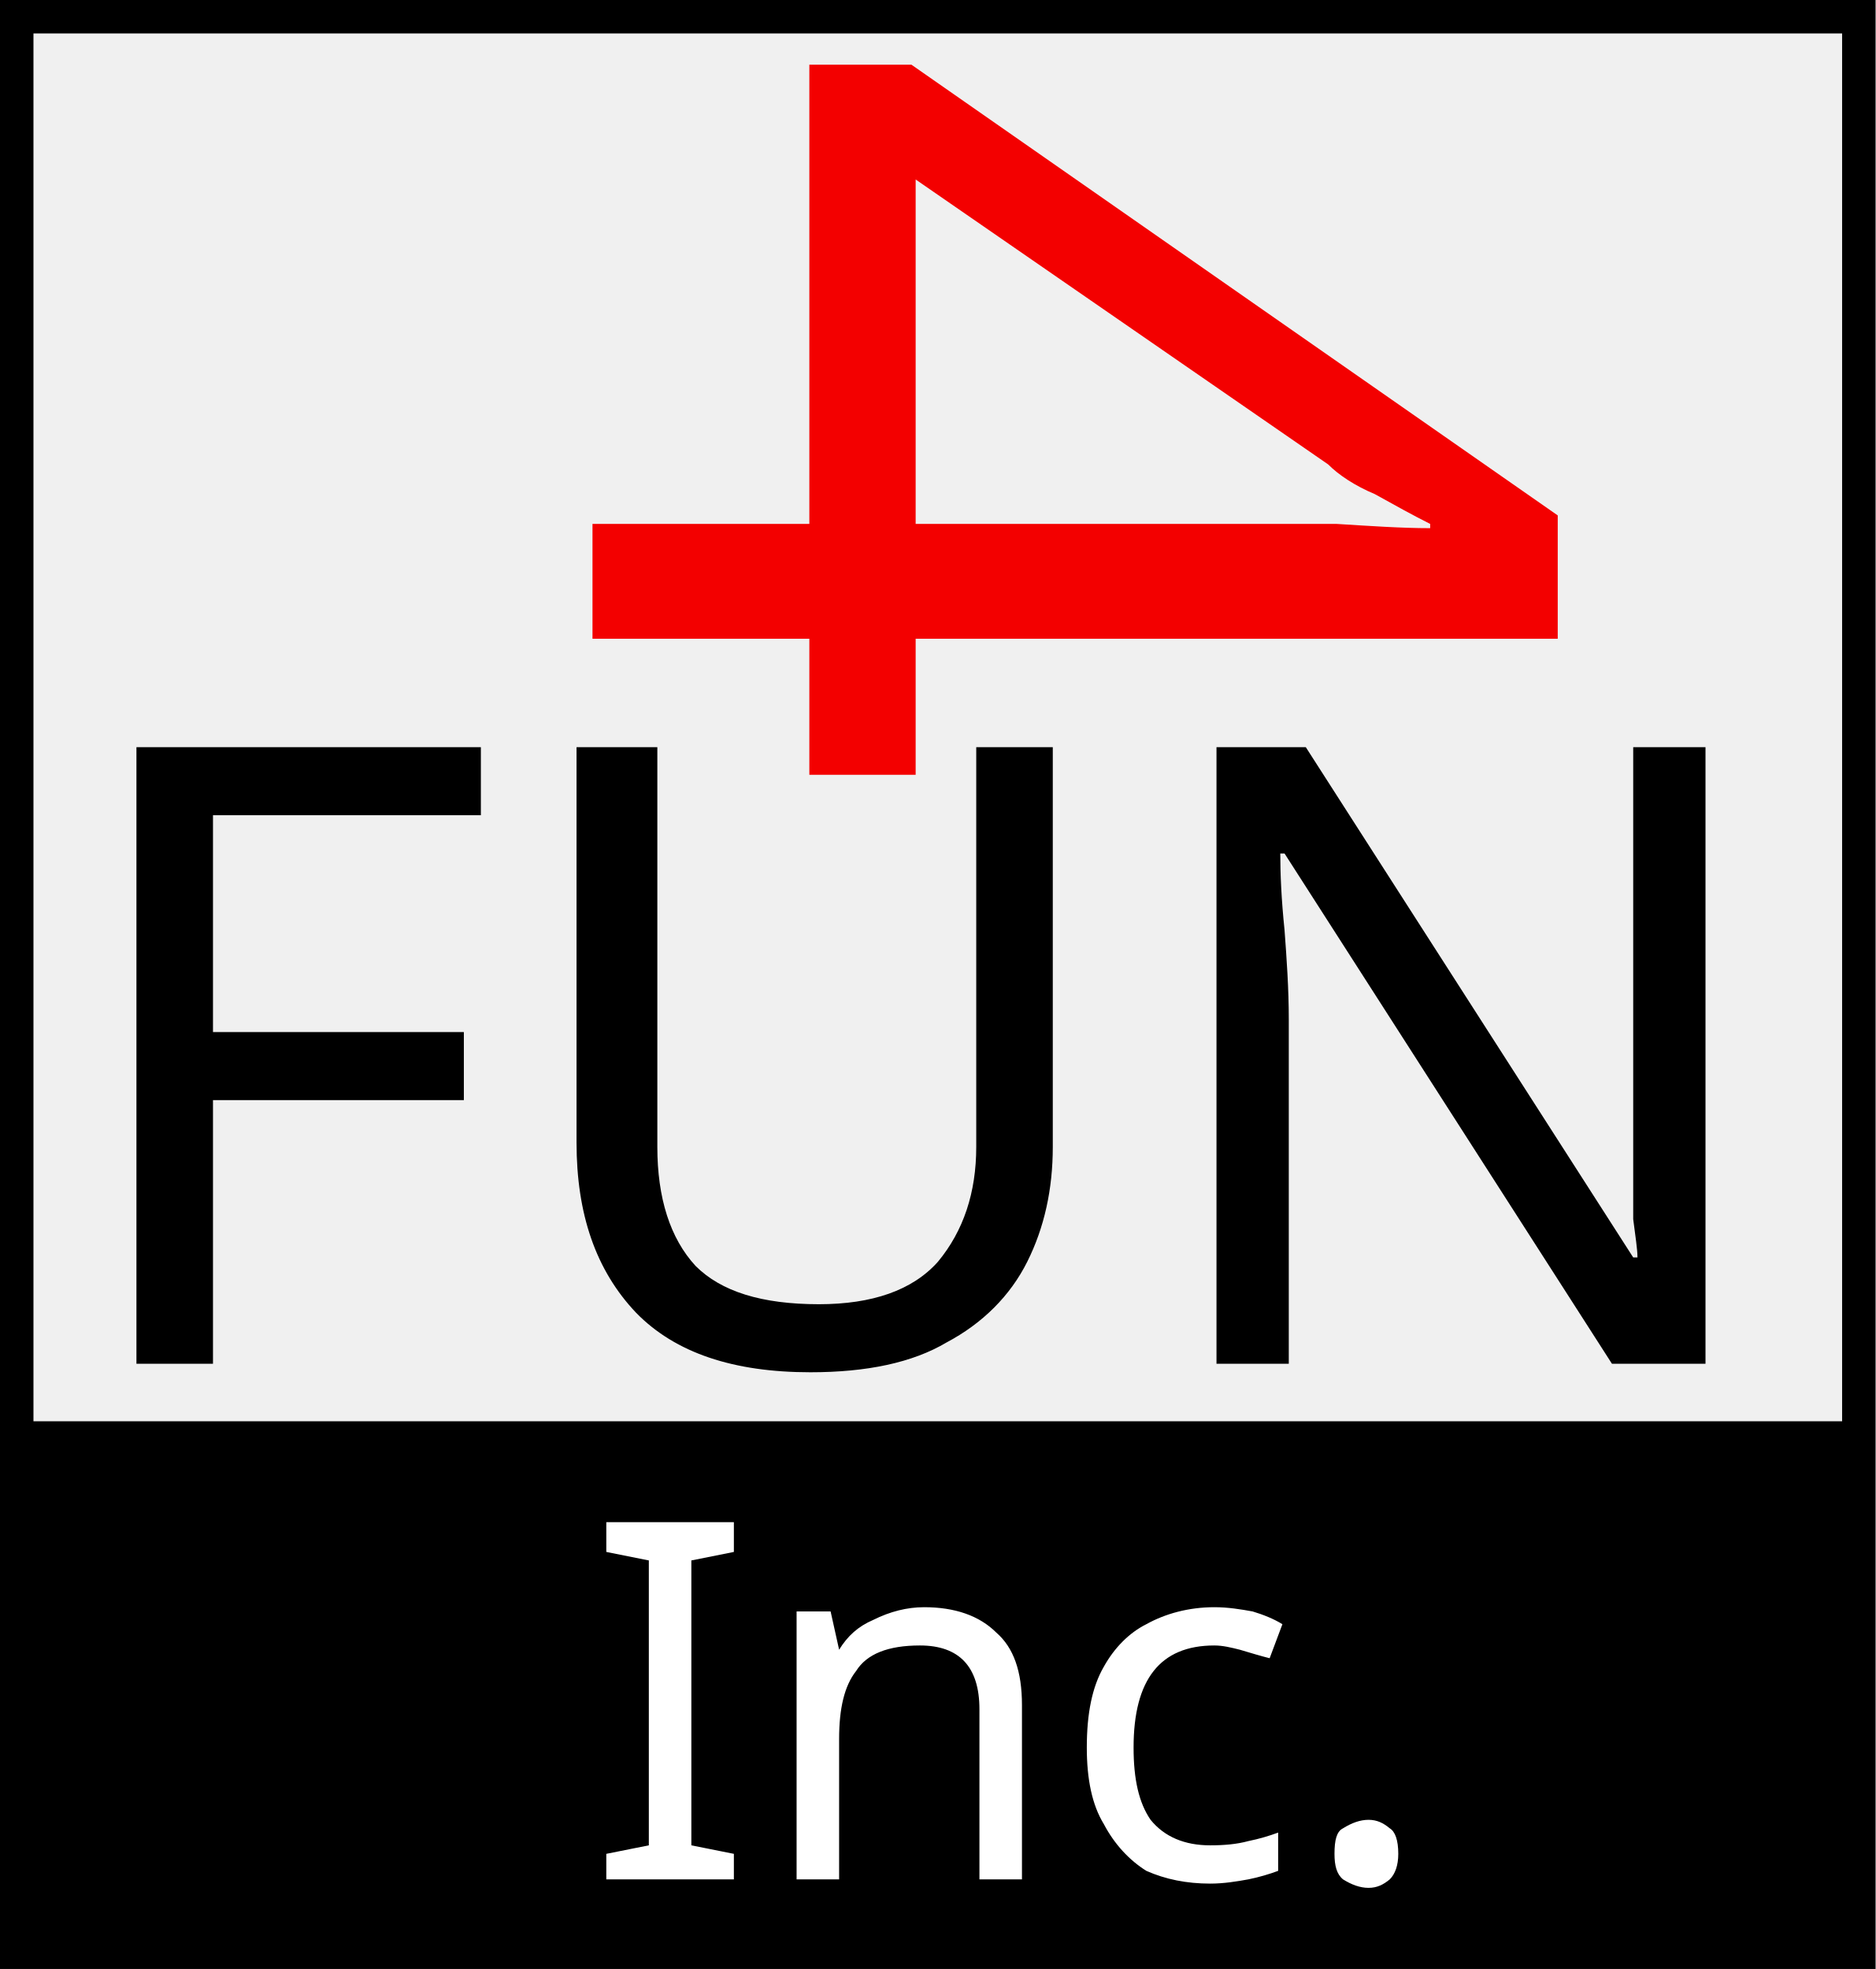
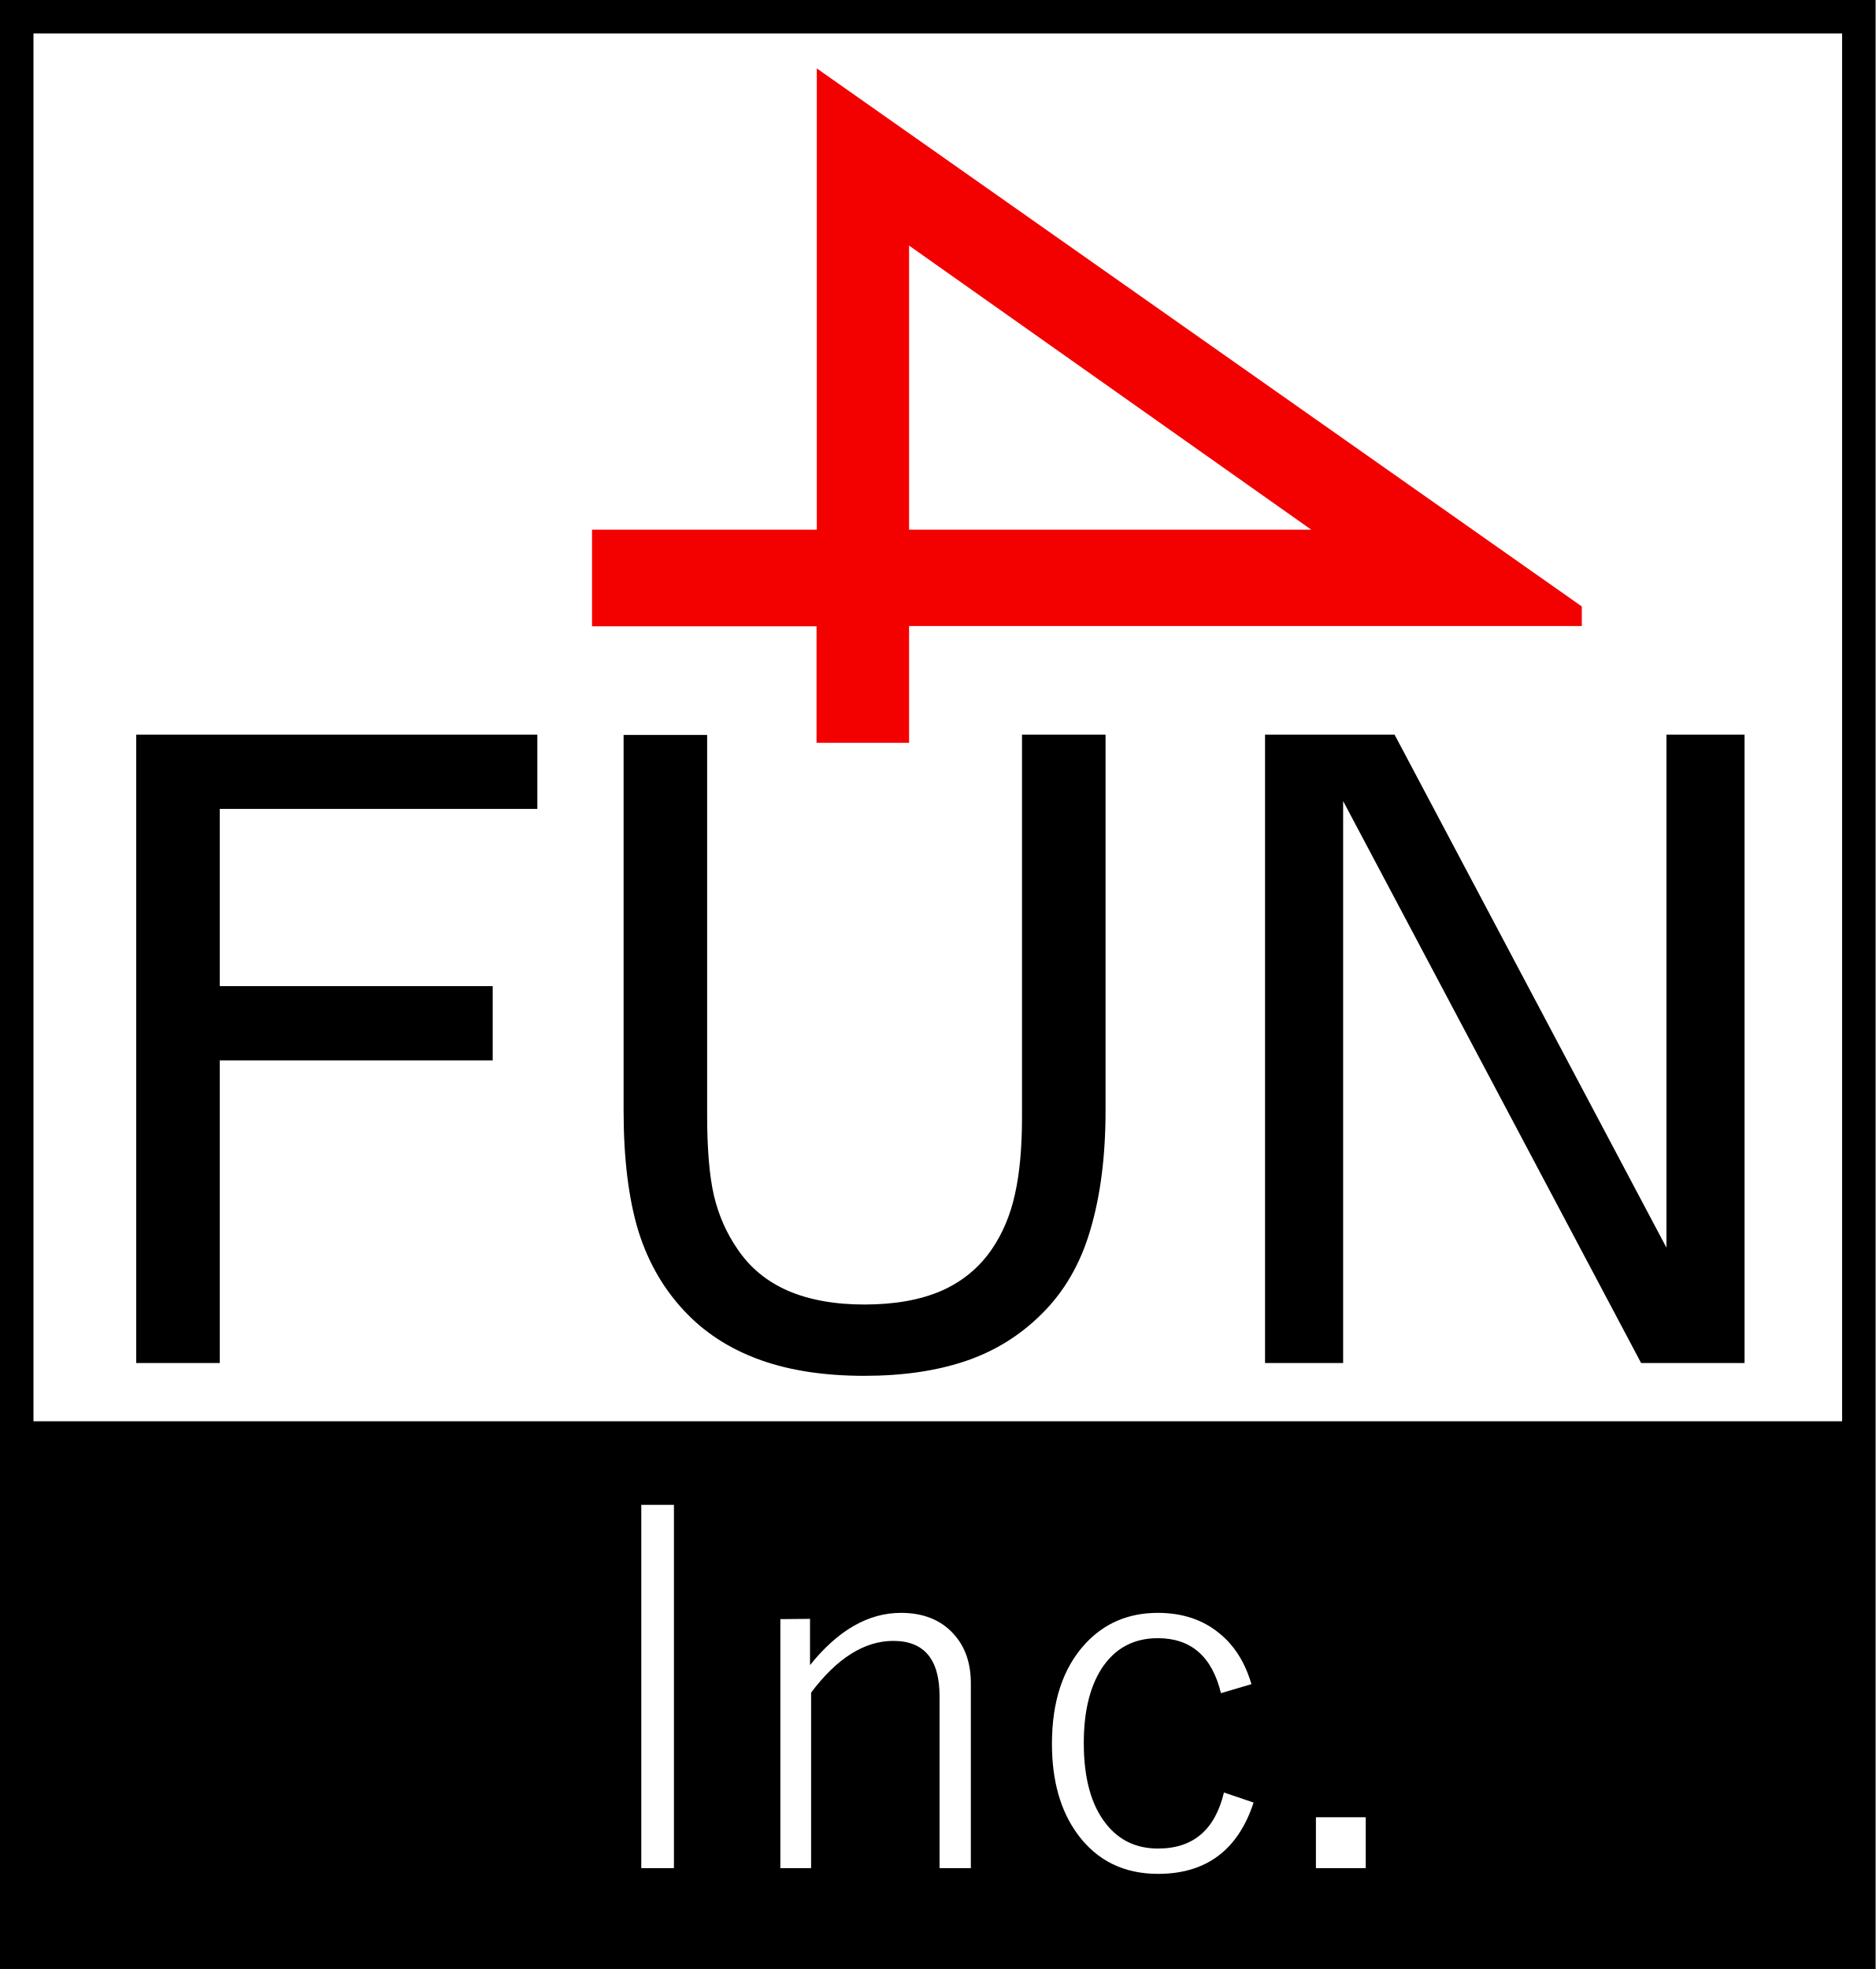
<svg xmlns="http://www.w3.org/2000/svg" width="6.892mm" height="7.235mm" viewBox="0 0 6.892 7.235" version="1.1" id="svg1">
  <defs id="defs1" />
  <g id="layer1" transform="translate(-0.7525456,-0.8365981)">
-     <text xml:space="preserve" style="font-style:normal;font-variant:normal;font-weight:normal;font-stretch:normal;font-size:4.939px;font-family:'Century Gothic';-inkscape-font-specification:'Century Gothic';fill:#f30000;fill-opacity:1;stroke-width:0.05" x="0.963" y="-2.929" id="text1" transform="rotate(90)">
-       <tspan id="tspan1" style="font-style:normal;font-variant:normal;font-weight:normal;font-stretch:normal;font-size:4.939px;font-family:'Century Gothic';-inkscape-font-specification:'Century Gothic';fill:#f30000;fill-opacity:1;stroke-width:0.05" x="0.963" y="-2.929">4</tspan>
-     </text>
-     <text xml:space="preserve" style="font-style:normal;font-variant:normal;font-weight:normal;font-stretch:normal;font-size:3.175px;font-family:Sans;-inkscape-font-specification:Sans;fill:#000000;fill-opacity:1;stroke-width:0.05" x="0.943" y="5.845" id="text2">
-       <tspan id="tspan2" style="font-style:normal;font-variant:normal;font-weight:normal;font-stretch:normal;font-family:Sans;-inkscape-font-specification:Sans;stroke-width:0.05" x="0.943" y="5.845">FUN</tspan>
-       <tspan style="font-style:normal;font-variant:normal;font-weight:normal;font-stretch:normal;font-family:'Yu Gothic';-inkscape-font-specification:'Yu Gothic';stroke-width:0.05" x="0.943" y="9.813" id="tspan3" />
-     </text>
+     <rect style="fill:#ffffff;stroke-width:1.075;stroke-linecap:round" id="rect1" width="6.772" height="7.088" x="0.809" y="0.893" ry="0" />
    <rect style="fill:none;fill-opacity:1;stroke:#000000;stroke-width:0.123;stroke-dasharray:none;stroke-opacity:1" id="rect2" width="6.769" height="7.112" x="0.814" y="0.898" />
    <rect style="fill:#000000;fill-opacity:1;stroke:none;stroke-width:0.103;stroke-dasharray:none;stroke-opacity:1" id="rect5" width="6.8" height="1.973" x="0.803" y="6.059" />
-     <text xml:space="preserve" style="font-style:normal;font-variant:normal;font-weight:normal;font-stretch:normal;font-size:4.939px;font-family:'Yu Gothic';-inkscape-font-specification:'Yu Gothic';fill:none;fill-opacity:1;stroke:#000000;stroke-width:0.1;stroke-dasharray:none;stroke-opacity:1" x="4.318" y="11.011" id="text4">
-       <tspan id="tspan4" style="stroke-width:0.1" x="4.318" y="11.011" />
-     </text>
-     <text xml:space="preserve" style="font-style:normal;font-variant:normal;font-weight:normal;font-stretch:normal;font-size:1.83px;font-family:'Yu Gothic';-inkscape-font-specification:'Yu Gothic';fill:#ffffff;fill-opacity:1;stroke:none;stroke-width:0.037;stroke-dasharray:none;stroke-opacity:1" x="2.902" y="7.741" id="text5">
-       <tspan id="tspan5" style="fill:#ffffff;fill-opacity:1;stroke:none;stroke-width:0.037" x="2.902" y="7.741">Inc.</tspan>
-     </text>
+     <path style="font-size:4.939px;font-family:'Century Gothic';-inkscape-font-specification:'Century Gothic';fill:#f30000;stroke-width:0.05" d="m 3.065,-6.565 h 0.072 v 2.472 h 0.429 v 0.34 H 3.138 v 0.825 H 2.783 V -3.754 H 1.088 Z m -0.282,2.472 v -1.478 l -1.044,1.478 z" id="text1" aria-label="4" transform="rotate(90)" />
+     <path style="font-size:3.175px;font-family:Sans;-inkscape-font-specification:Sans;stroke-width:0.05" d="M 2.727,3.809 H 1.56 v 0.651 H 2.563 V 4.733 H 1.56 v 1.112 H 1.253 V 3.536 h 1.474 z m 2.088,1.108 q 0,0.251 -0.056,0.439 -0.054,0.186 -0.18,0.31 -0.119,0.118 -0.279,0.172 -0.16,0.054 -0.372,0.054 -0.217,0 -0.378,-0.057 Q 3.389,5.778 3.279,5.666 3.154,5.539 3.098,5.359 3.044,5.18 3.044,4.918 v -1.381 h 0.307 v 1.397 q 0,0.188 0.025,0.296 0.026,0.109 0.087,0.197 0.068,0.101 0.184,0.152 0.118,0.051 0.282,0.051 0.166,0 0.282,-0.05 0.116,-0.051 0.186,-0.153 0.06,-0.088 0.085,-0.202 0.026,-0.115 0.026,-0.284 V 3.536 h 0.307 z M 7.163,5.845 H 6.783 L 5.688,3.78 V 5.845 H 5.401 V 3.536 H 5.877 L 6.876,5.421 V 3.536 h 0.287 z" id="text2" aria-label="FUN&#10;" />
+     <path d="M 3.229,6.366 V 7.701 H 3.109 V 6.366 Z m 0.5,0.419 v 0.17 q 0.154,-0.192 0.334,-0.192 0.124,0 0.194,0.078 0.063,0.069 0.063,0.181 V 7.701 H 4.205 V 7.069 q 0,-0.203 -0.17,-0.203 -0.159,0 -0.302,0.19 V 7.701 H 3.62 v -0.915 z M 5.351,7.025 5.239,7.058 Q 5.19,6.856 5.007,6.856 q -0.135,0 -0.208,0.114 -0.064,0.102 -0.064,0.271 0,0.197 0.084,0.3 0.071,0.088 0.189,0.088 0.193,0 0.242,-0.206 l 0.109,0.037 q -0.086,0.262 -0.351,0.262 -0.189,0 -0.296,-0.146 -0.094,-0.128 -0.094,-0.332 0,-0.234 0.122,-0.367 0.105,-0.114 0.267,-0.114 0.135,0 0.226,0.075 0.083,0.067 0.118,0.187 z M 5.771,7.514 V 7.701 H 5.588 V 7.514 Z" id="text5" style="font-size:1.83px;font-family:'Yu Gothic';-inkscape-font-specification:'Yu Gothic';fill:#ffffff;stroke-width:0.037" aria-label="Inc." />
  </g>
</svg>
